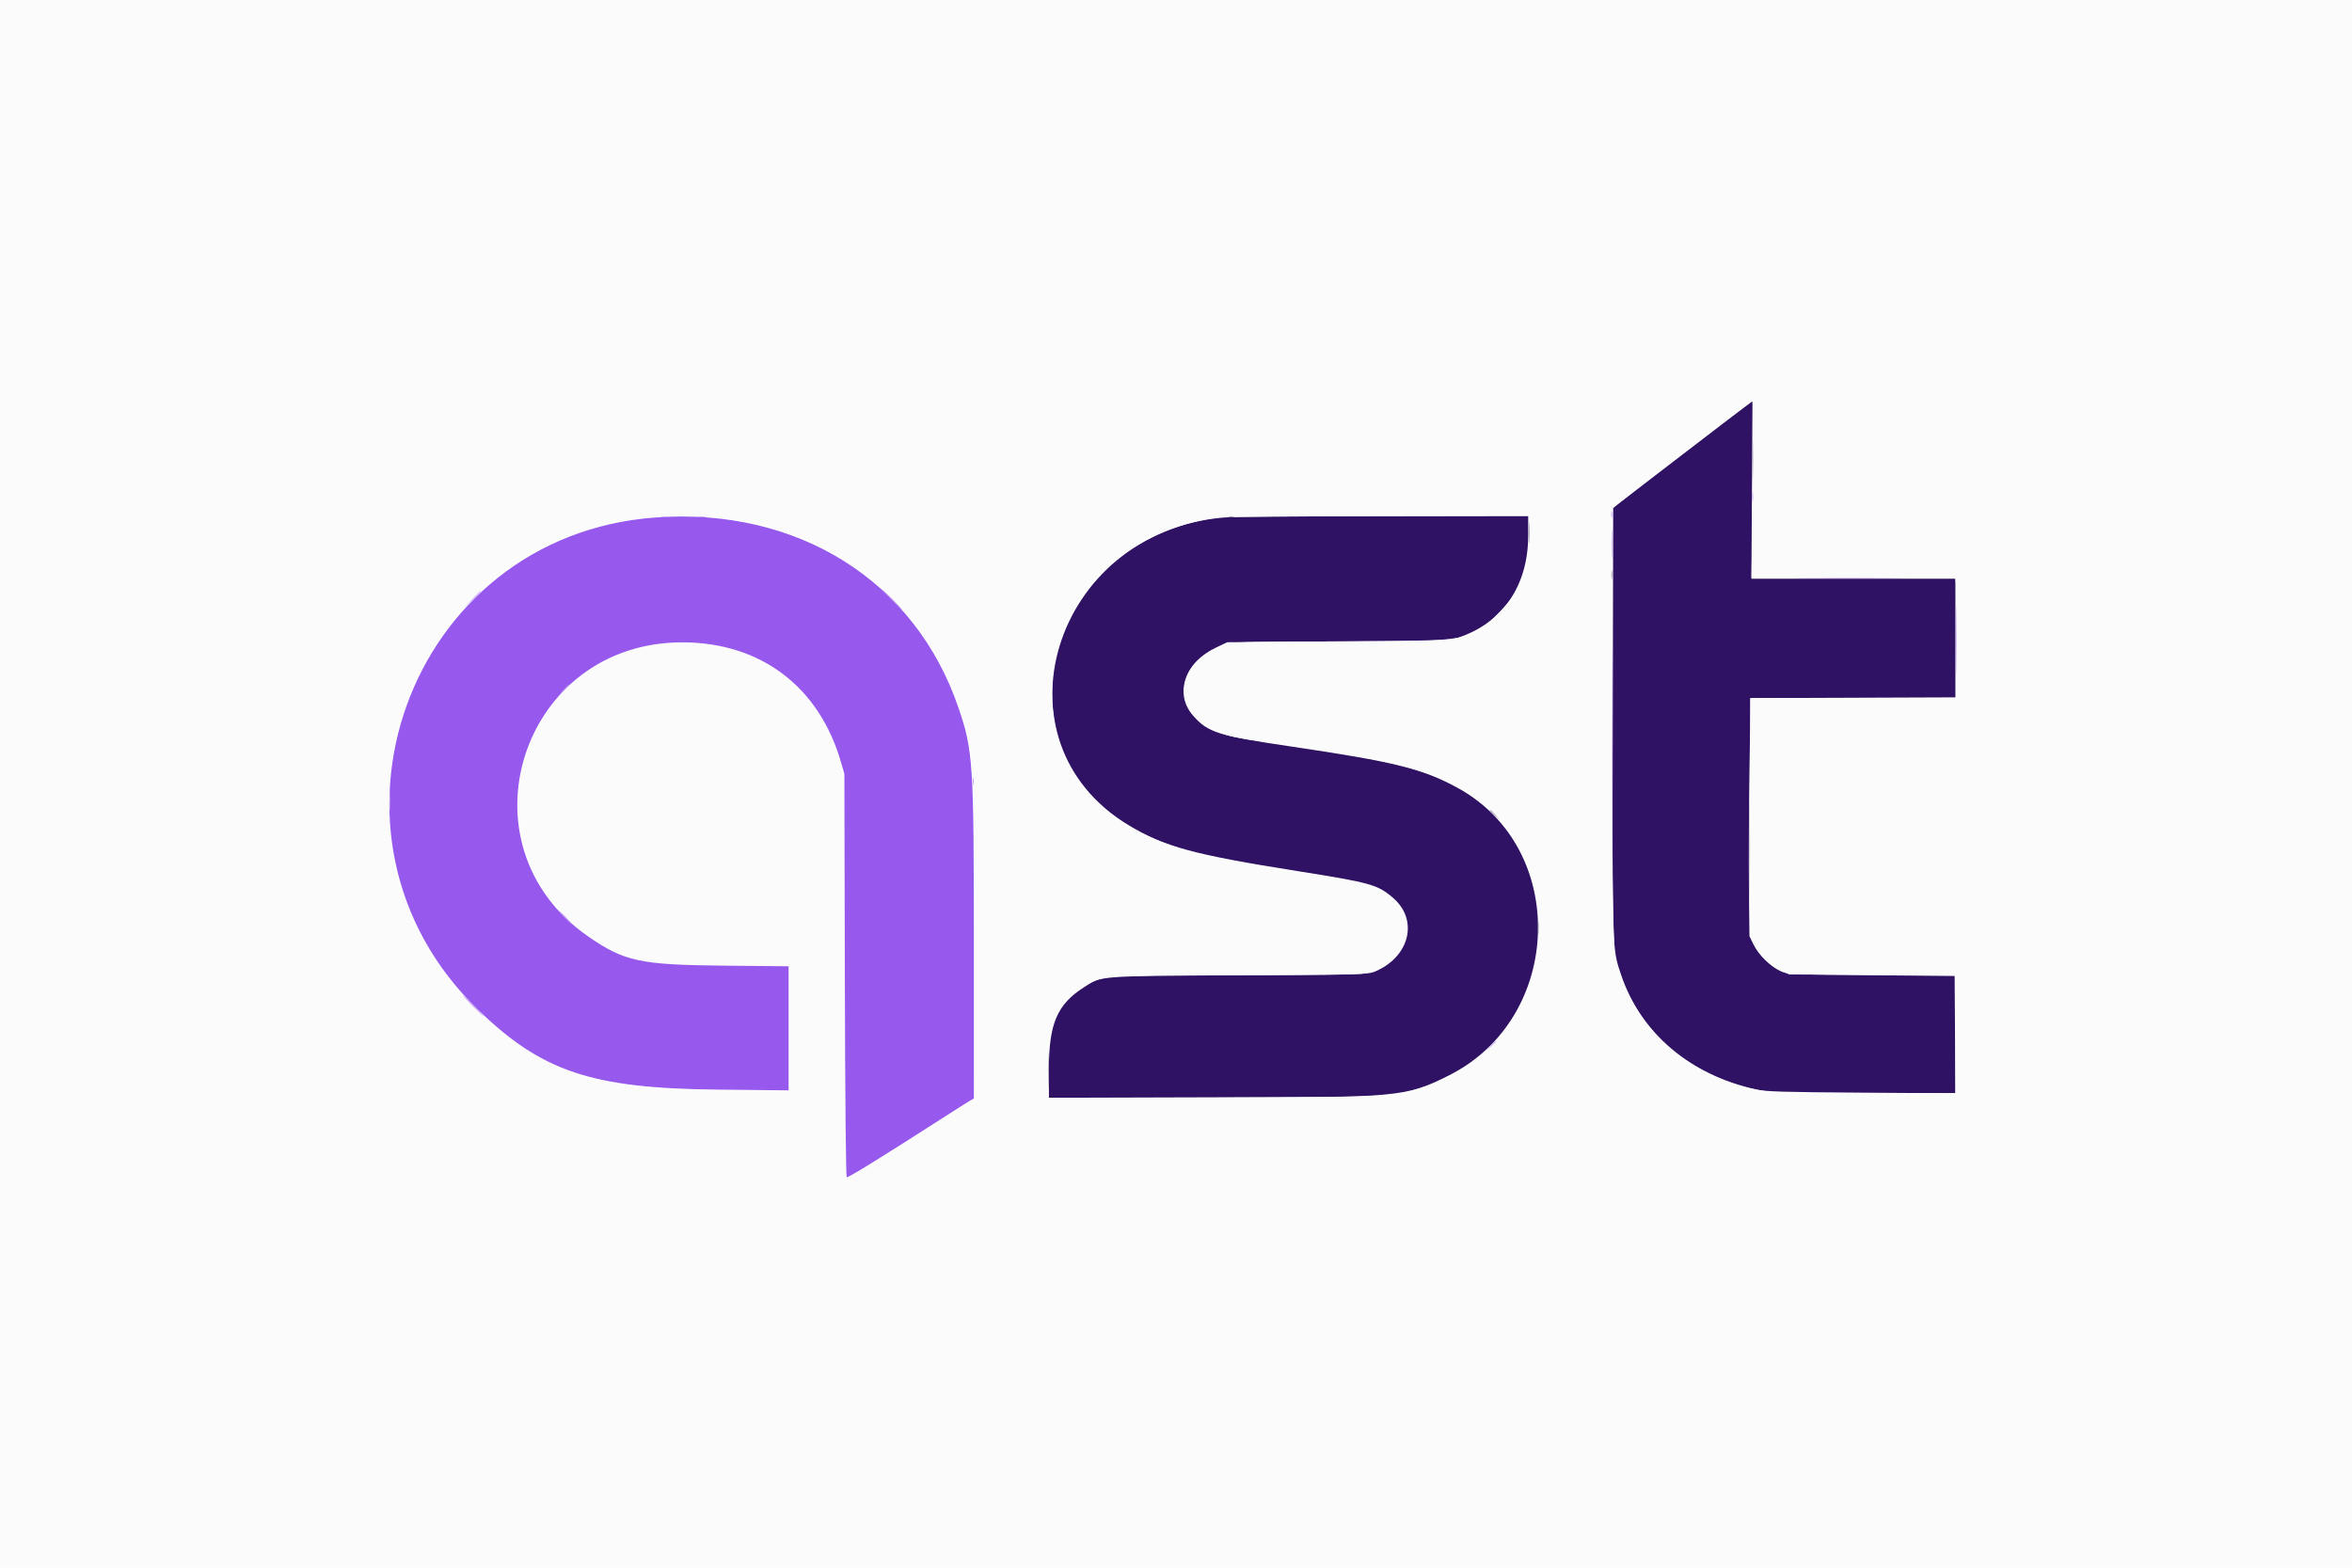
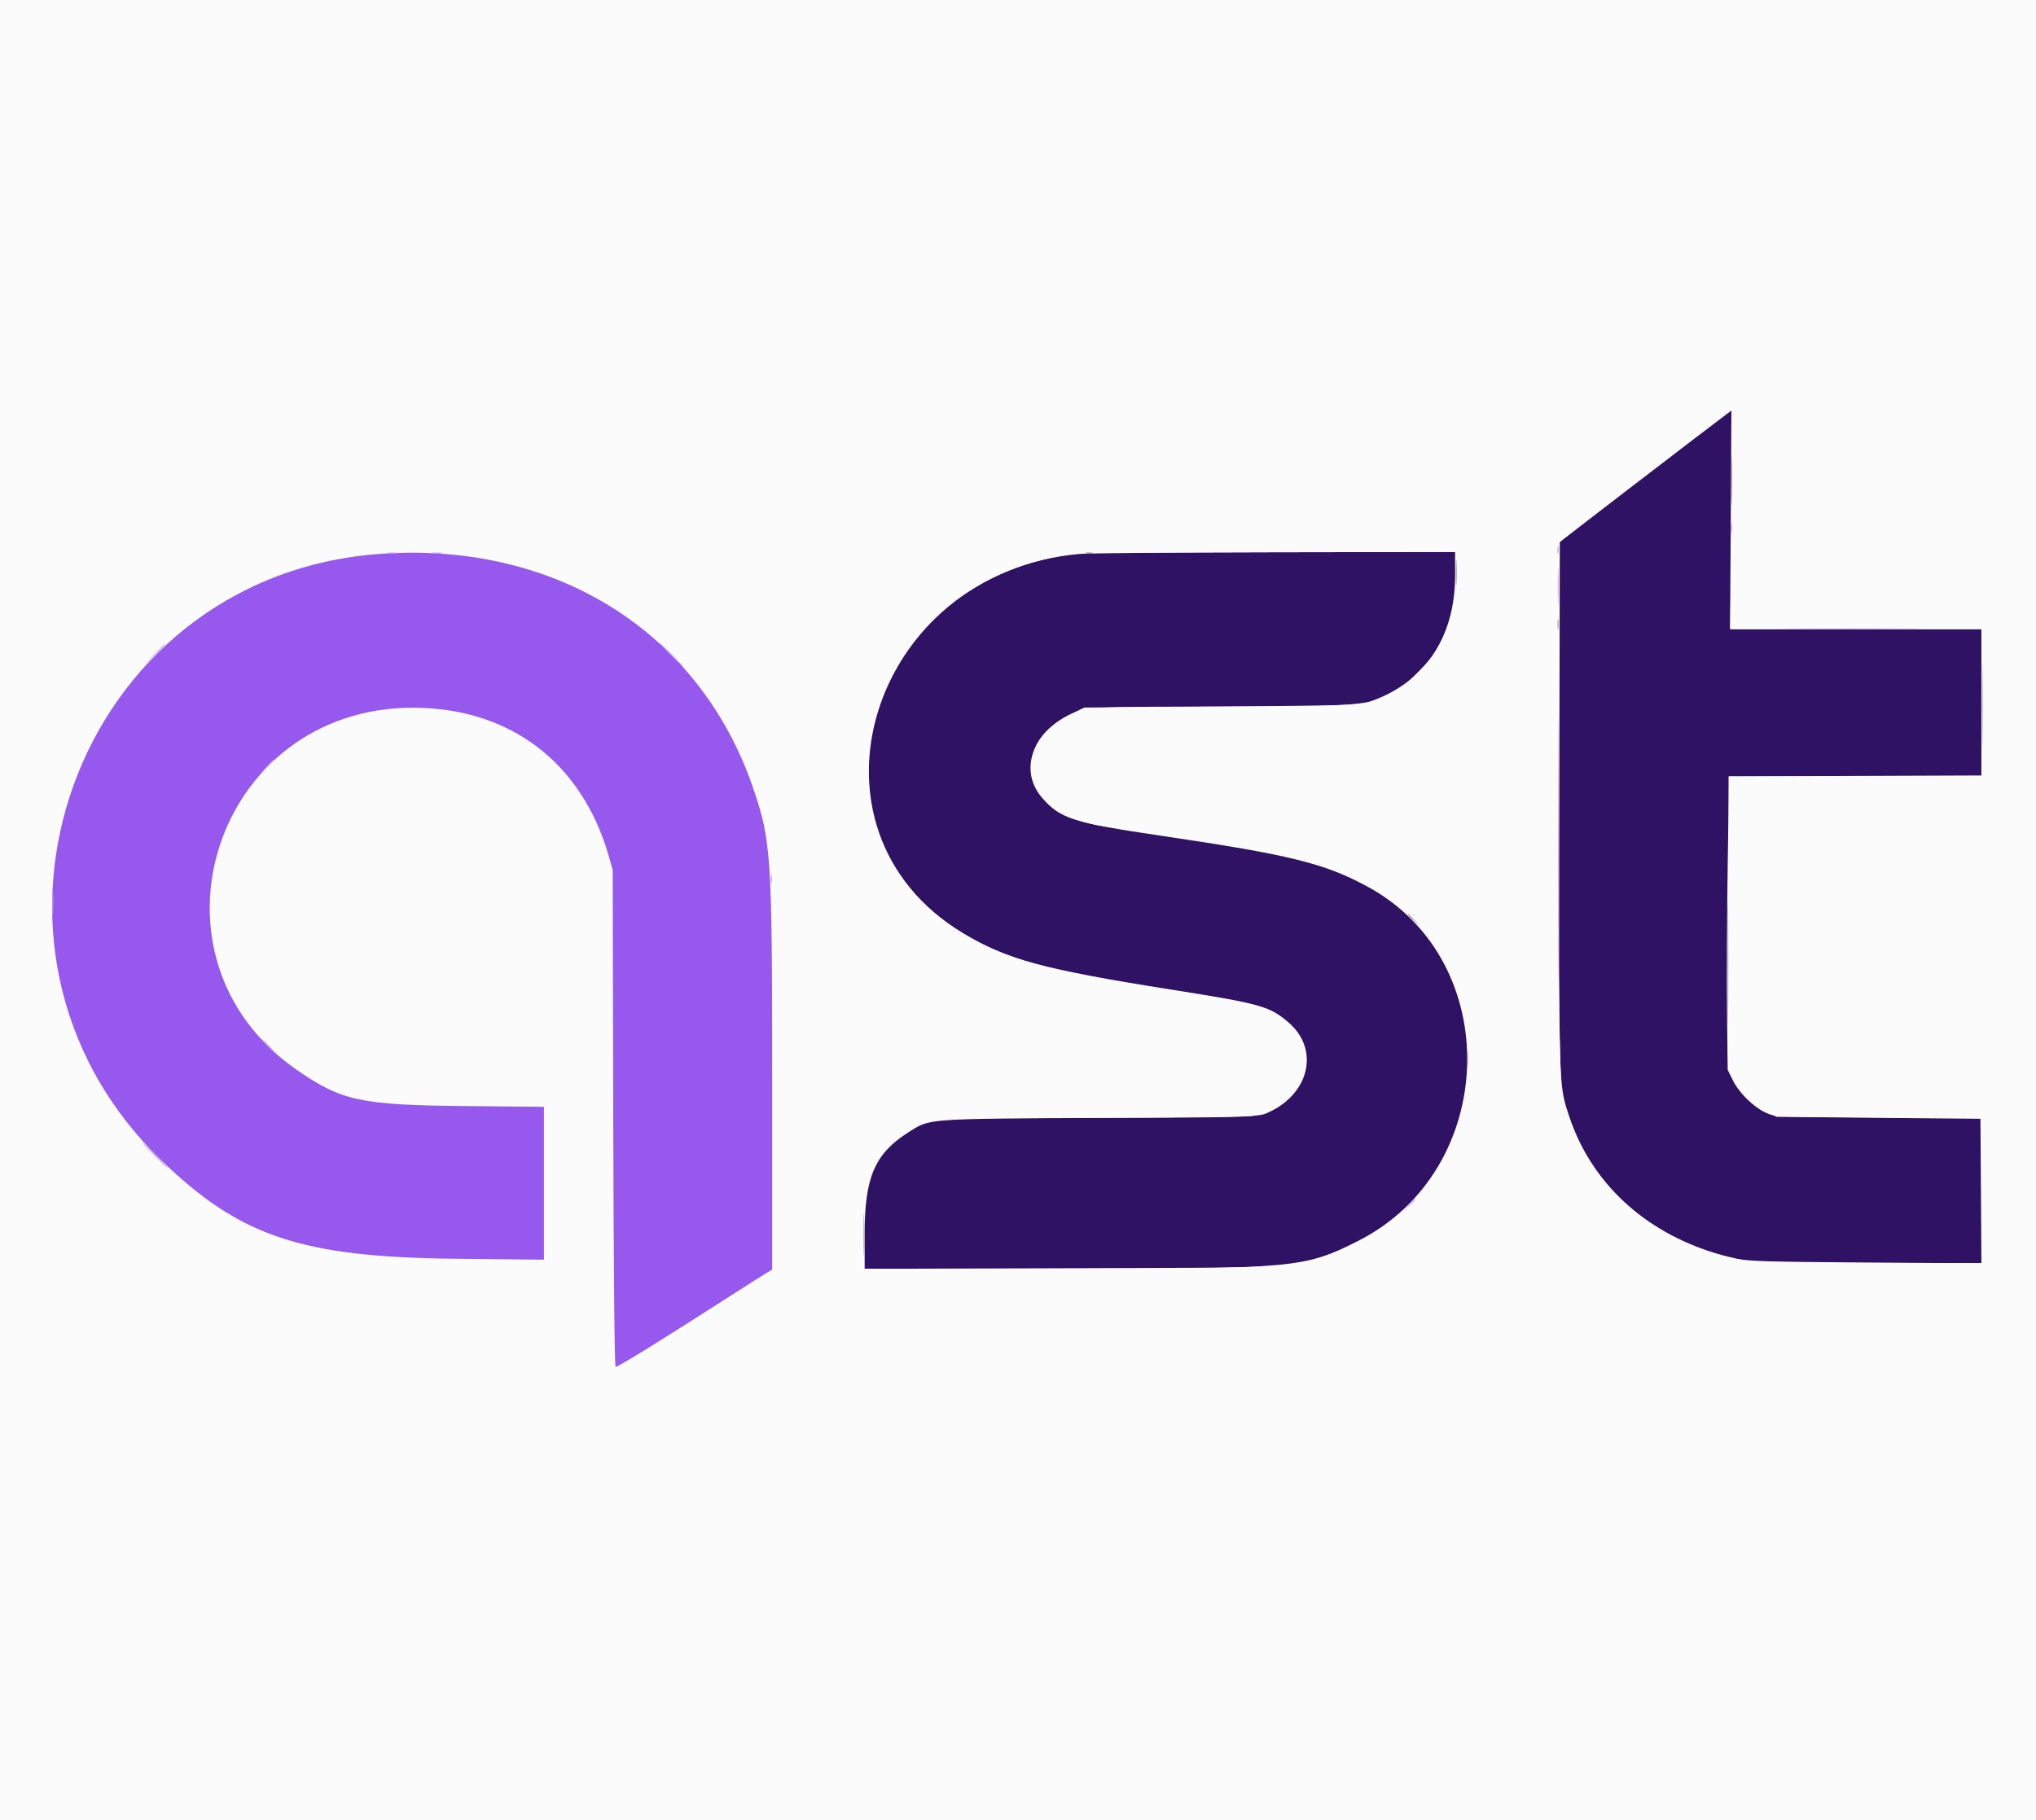
- <svg xmlns="http://www.w3.org/2000/svg" id="svg" version="1.1" width="400" height="266.667" viewBox="0 0 400 266.667">
+ <svg xmlns="http://www.w3.org/2000/svg" viewBox="59.022 11.556 281.067 251.2" version="1.1" id="svg" style="max-height: 500px" width="281.067" height="251.2">
  <g id="svgg">
-     <path id="path0" d="M292.958 72.090 C 290.171 74.213,284.844 78.297,281.120 81.165 L 274.349 86.379 274.277 122.551 C 274.198 161.991,274.175 161.275,275.672 165.755 C 278.995 175.698,287.411 182.850,298.704 185.326 C 300.355 185.689,303.074 185.770,316.605 185.863 L 332.558 185.973 332.490 175.994 L 332.422 166.016 318.229 165.885 C 304.336 165.758,304.010 165.743,302.808 165.188 C 301.086 164.392,299.095 162.438,298.246 160.710 L 297.526 159.245 297.437 151.042 C 297.388 146.530,297.431 137.419,297.533 130.794 L 297.718 118.750 315.135 118.750 L 332.552 118.750 332.552 108.594 L 332.552 98.438 315.204 98.438 L 297.857 98.438 297.956 83.333 C 298.010 75.026,298.048 68.229,298.041 68.229 C 298.033 68.229,295.746 69.967,292.958 72.090 M208.032 88.034 C 179.055 90.613,168.190 126.096,191.995 140.405 C 198.032 144.034,202.997 145.379,220.703 148.182 C 233.141 150.152,234.302 150.478,236.924 152.740 C 241.282 156.500,239.748 162.754,233.854 165.257 C 232.741 165.730,231.592 165.762,210.807 165.890 C 186.402 166.041,187.442 165.961,184.375 167.915 C 179.798 170.831,178.385 174.111,178.385 181.826 L 178.385 186.719 204.790 186.719 C 237.964 186.719,239.066 186.618,246.431 182.922 C 265.914 173.144,266.789 144.338,247.917 134.026 C 241.937 130.759,237.248 129.595,219.464 126.963 C 207.169 125.144,205.428 124.595,202.921 121.747 C 199.635 118.015,201.462 112.671,206.901 110.105 L 208.724 109.245 227.604 109.100 C 244.808 108.969,246.612 108.915,247.917 108.489 C 255.523 106.011,259.896 99.660,259.896 91.091 L 259.896 87.760 235.091 87.797 C 221.449 87.817,209.272 87.923,208.032 88.034 " stroke="none" fill="#301264" fill-rule="evenodd" />
-     <path id="path1" d="M0.000 133.333 L 0.000 266.667 200.000 266.667 L 400.000 266.667 400.000 133.333 L 400.000 0.000 200.000 0.000 L 0.000 0.000 0.000 133.333 M298.068 83.203 L 297.880 98.177 315.197 98.177 L 332.515 98.177 332.676 99.544 C 332.765 100.296,332.803 104.896,332.760 109.766 L 332.682 118.620 315.165 118.687 L 297.647 118.754 297.717 139.129 L 297.786 159.505 298.424 160.800 C 299.278 162.536,301.006 164.212,302.813 165.060 L 304.297 165.755 318.424 165.829 L 332.552 165.903 332.552 175.920 L 332.552 185.938 317.232 185.938 C 303.356 185.938,301.655 185.891,299.198 185.447 C 286.703 183.186,277.412 174.549,274.656 162.630 C 274.080 160.141,273.603 87.568,274.156 86.580 C 274.410 86.126,297.673 68.244,298.022 68.235 C 298.161 68.232,298.180 74.328,298.068 83.203 M122.173 88.033 C 143.951 90.236,160.443 105.352,164.920 127.214 C 165.435 129.726,165.457 130.821,165.550 158.363 L 165.646 186.908 164.008 187.948 C 163.107 188.520,161.081 189.807,159.505 190.808 C 148.546 197.773,144.123 200.521,143.869 200.521 C 143.803 200.521,143.749 185.726,143.748 167.643 C 143.747 140.165,143.685 134.352,143.367 132.246 C 139.985 109.809,112.009 101.245,95.833 117.695 C 82.053 131.709,87.510 155.318,106.168 162.403 C 110.287 163.968,111.686 164.118,123.372 164.252 L 134.115 164.375 134.123 165.391 C 134.128 165.949,134.131 169.746,134.131 173.828 C 134.131 177.910,134.128 182.196,134.123 183.353 L 134.115 185.456 121.680 185.350 C 106.635 185.220,104.011 184.866,96.762 181.991 C 68.241 170.677,57.200 134.846,74.345 109.245 C 82.726 96.729,95.381 89.410,111.198 87.929 C 113.395 87.723,119.702 87.783,122.173 88.033 M260.088 91.471 C 259.877 97.329,258.587 100.518,254.948 104.182 C 250.061 109.102,250.051 109.104,227.984 109.110 C 213.360 109.114,210.284 109.178,209.035 109.503 C 198.958 112.128,198.840 122.320,208.854 125.089 C 210.416 125.521,210.296 125.501,222.005 127.224 C 235.393 129.193,241.689 130.723,246.615 133.203 C 268.796 144.373,265.959 177.054,242.129 184.879 C 236.742 186.649,238.563 186.557,206.809 186.651 L 178.071 186.736 178.182 181.454 C 178.347 173.628,179.792 170.570,184.725 167.610 C 187.612 165.878,187.507 165.885,210.260 165.885 C 224.208 165.885,231.142 165.794,232.084 165.597 C 239.921 163.959,241.877 155.541,235.313 151.695 C 233.186 150.448,231.209 149.971,222.284 148.552 C 209.382 146.500,207.487 146.162,204.150 145.318 C 187.633 141.135,178.957 131.719,178.915 117.932 C 178.869 102.522,190.890 89.986,207.682 87.934 C 208.112 87.881,220.109 87.821,234.343 87.799 L 260.222 87.760 260.088 91.471 " stroke="none" fill="#fbfbfb" fill-rule="evenodd" />
-     <path id="path2" d="M111.458 88.025 C 69.323 91.084,50.871 142.291,81.288 171.753 C 92.152 182.276,100.624 185.117,121.810 185.341 L 134.115 185.471 134.115 174.918 L 134.115 164.366 122.982 164.257 C 108.873 164.118,106.194 163.541,100.082 159.329 C 77.503 143.769,88.606 109.165,116.146 109.264 C 129.405 109.312,139.321 116.831,143.024 129.644 L 143.601 131.641 143.682 165.951 C 143.731 186.900,143.857 200.260,144.005 200.260 C 144.408 200.260,149.836 196.906,160.026 190.361 C 162.318 188.889,164.514 187.497,164.907 187.267 L 165.622 186.849 165.621 160.938 C 165.620 129.653,165.494 127.695,163.004 120.391 C 155.644 98.799,135.685 86.267,111.458 88.025 " stroke="none" fill="#9658ed" fill-rule="evenodd" />
-     <path id="path3" d="M298.027 77.995 C 298.027 81.003,298.065 82.197,298.111 80.650 C 298.157 79.102,298.157 76.641,298.111 75.181 C 298.064 73.721,298.027 74.987,298.027 77.995 M208.919 87.940 C 209.170 88.005,209.580 88.005,209.831 87.940 C 210.081 87.874,209.876 87.821,209.375 87.821 C 208.874 87.821,208.669 87.874,208.919 87.940 M259.994 90.625 C 259.994 92.272,260.037 92.946,260.088 92.122 C 260.140 91.299,260.140 89.951,260.088 89.128 C 260.037 88.304,259.994 88.978,259.994 90.625 M274.033 97.786 C 274.035 98.503,274.085 98.765,274.145 98.369 C 274.205 97.973,274.203 97.387,274.142 97.067 C 274.080 96.746,274.031 97.070,274.033 97.786 M297.517 144.531 C 297.517 152.194,297.550 155.329,297.591 151.497 C 297.632 147.666,297.632 141.396,297.591 137.565 C 297.550 133.734,297.517 136.868,297.517 144.531 M253.385 137.842 C 253.385 137.887,253.766 138.268,254.232 138.688 L 255.078 139.453 254.313 138.607 C 253.600 137.818,253.385 137.641,253.385 137.842 M261.546 157.813 C 261.546 158.887,261.592 159.326,261.648 158.789 C 261.704 158.252,261.704 157.373,261.648 156.836 C 261.592 156.299,261.546 156.738,261.546 157.813 M178.233 182.031 C 178.233 184.681,178.272 185.765,178.319 184.440 C 178.366 183.115,178.366 180.947,178.319 179.622 C 178.272 178.298,178.233 179.382,178.233 182.031 " stroke="none" fill="#9e98a8" fill-rule="evenodd" />
-     <path id="path4" d="M297.991 84.505 C 297.993 85.221,298.044 85.483,298.104 85.088 C 298.163 84.692,298.162 84.106,298.100 83.785 C 298.038 83.465,297.989 83.789,297.991 84.505 M274.019 87.500 C 274.019 88.001,274.072 88.206,274.138 87.956 C 274.203 87.705,274.203 87.295,274.138 87.044 C 274.072 86.794,274.019 86.999,274.019 87.500 M112.569 87.947 C 112.965 88.007,113.550 88.006,113.871 87.944 C 114.191 87.882,113.867 87.833,113.151 87.835 C 112.435 87.837,112.173 87.887,112.569 87.947 M118.555 87.947 C 118.949 88.007,119.593 88.007,119.987 87.947 C 120.381 87.887,120.059 87.838,119.271 87.838 C 118.483 87.838,118.161 87.887,118.555 87.947 M274.064 92.578 C 274.064 94.870,274.104 95.772,274.152 94.584 C 274.201 93.396,274.200 91.521,274.152 90.417 C 274.103 89.314,274.063 90.286,274.064 92.578 M306.855 98.372 C 311.126 98.412,318.040 98.412,322.219 98.372 C 326.398 98.332,322.904 98.299,314.453 98.299 C 306.003 98.299,302.583 98.332,306.855 98.372 M274.084 128.255 C 274.084 144.440,274.115 151.023,274.154 142.884 C 274.192 134.744,274.192 121.502,274.154 113.457 C 274.115 105.411,274.084 112.070,274.084 128.255 M332.670 108.984 C 332.670 114.284,332.705 116.415,332.747 113.720 C 332.789 111.025,332.789 106.689,332.747 104.085 C 332.705 101.480,332.670 103.685,332.670 108.984 M151.563 101.953 C 152.485 102.884,153.299 103.646,153.370 103.646 C 153.442 103.646,152.746 102.884,151.823 101.953 C 150.900 101.022,150.087 100.260,150.015 100.260 C 149.943 100.260,150.640 101.022,151.563 101.953 M80.199 102.018 L 78.776 103.516 80.273 102.092 C 81.665 100.770,81.890 100.521,81.697 100.521 C 81.656 100.521,80.982 101.195,80.199 102.018 M95.819 117.383 L 94.922 118.359 95.898 117.462 C 96.436 116.968,96.875 116.529,96.875 116.485 C 96.875 116.287,96.655 116.474,95.819 117.383 M165.430 132.943 C 165.433 133.516,165.486 133.719,165.549 133.395 C 165.611 133.071,165.609 132.603,165.544 132.354 C 165.478 132.105,165.427 132.370,165.430 132.943 M66.244 136.198 C 66.244 137.845,66.287 138.519,66.338 137.695 C 66.390 136.872,66.390 135.524,66.338 134.701 C 66.287 133.877,66.244 134.551,66.244 136.198 M95.964 155.990 C 96.523 156.563,97.039 157.031,97.111 157.031 C 97.183 157.031,96.783 156.563,96.224 155.990 C 95.665 155.417,95.148 154.948,95.077 154.948 C 95.005 154.948,95.404 155.417,95.964 155.990 M80.339 171.094 C 81.333 172.096,82.206 172.917,82.278 172.917 C 82.349 172.917,81.594 172.096,80.599 171.094 C 79.604 170.091,78.731 169.271,78.660 169.271 C 78.588 169.271,79.344 170.091,80.339 171.094 M253.499 177.930 L 252.734 178.776 253.581 178.011 C 254.370 177.298,254.547 177.083,254.346 177.083 C 254.301 177.083,253.920 177.464,253.499 177.930 " stroke="none" fill="#c6a1f4" fill-rule="evenodd" />
+     <path fill-rule="evenodd" fill="#301264" stroke="none" d="M292.958 72.090 C 290.171 74.213,284.844 78.297,281.120 81.165 L 274.349 86.379 274.277 122.551 C 274.198 161.991,274.175 161.275,275.672 165.755 C 278.995 175.698,287.411 182.850,298.704 185.326 C 300.355 185.689,303.074 185.770,316.605 185.863 L 332.558 185.973 332.490 175.994 L 332.422 166.016 318.229 165.885 C 304.336 165.758,304.010 165.743,302.808 165.188 C 301.086 164.392,299.095 162.438,298.246 160.710 L 297.526 159.245 297.437 151.042 C 297.388 146.530,297.431 137.419,297.533 130.794 L 297.718 118.750 315.135 118.750 L 332.552 118.750 332.552 108.594 L 332.552 98.438 315.204 98.438 L 297.857 98.438 297.956 83.333 C 298.010 75.026,298.048 68.229,298.041 68.229 C 298.033 68.229,295.746 69.967,292.958 72.090 M208.032 88.034 C 179.055 90.613,168.190 126.096,191.995 140.405 C 198.032 144.034,202.997 145.379,220.703 148.182 C 233.141 150.152,234.302 150.478,236.924 152.740 C 241.282 156.500,239.748 162.754,233.854 165.257 C 232.741 165.730,231.592 165.762,210.807 165.890 C 186.402 166.041,187.442 165.961,184.375 167.915 C 179.798 170.831,178.385 174.111,178.385 181.826 L 178.385 186.719 204.790 186.719 C 237.964 186.719,239.066 186.618,246.431 182.922 C 265.914 173.144,266.789 144.338,247.917 134.026 C 241.937 130.759,237.248 129.595,219.464 126.963 C 207.169 125.144,205.428 124.595,202.921 121.747 C 199.635 118.015,201.462 112.671,206.901 110.105 L 208.724 109.245 227.604 109.100 C 244.808 108.969,246.612 108.915,247.917 108.489 C 255.523 106.011,259.896 99.660,259.896 91.091 L 259.896 87.760 235.091 87.797 C 221.449 87.817,209.272 87.923,208.032 88.034" id="path0" />
+     <path fill-rule="evenodd" fill="#fbfbfb" stroke="none" d="M0.000 133.333 L 0.000 266.667 200.000 266.667 L 400.000 266.667 400.000 133.333 L 400.000 0.000 200.000 0.000 L 0.000 0.000 0.000 133.333 M298.068 83.203 L 297.880 98.177 315.197 98.177 L 332.515 98.177 332.676 99.544 C 332.765 100.296,332.803 104.896,332.760 109.766 L 332.682 118.620 315.165 118.687 L 297.647 118.754 297.717 139.129 L 297.786 159.505 298.424 160.800 C 299.278 162.536,301.006 164.212,302.813 165.060 L 304.297 165.755 318.424 165.829 L 332.552 165.903 332.552 175.920 L 332.552 185.938 317.232 185.938 C 303.356 185.938,301.655 185.891,299.198 185.447 C 286.703 183.186,277.412 174.549,274.656 162.630 C 274.080 160.141,273.603 87.568,274.156 86.580 C 274.410 86.126,297.673 68.244,298.022 68.235 C 298.161 68.232,298.180 74.328,298.068 83.203 M122.173 88.033 C 143.951 90.236,160.443 105.352,164.920 127.214 C 165.435 129.726,165.457 130.821,165.550 158.363 L 165.646 186.908 164.008 187.948 C 163.107 188.520,161.081 189.807,159.505 190.808 C 148.546 197.773,144.123 200.521,143.869 200.521 C 143.803 200.521,143.749 185.726,143.748 167.643 C 143.747 140.165,143.685 134.352,143.367 132.246 C 139.985 109.809,112.009 101.245,95.833 117.695 C 82.053 131.709,87.510 155.318,106.168 162.403 C 110.287 163.968,111.686 164.118,123.372 164.252 L 134.115 164.375 134.123 165.391 C 134.128 165.949,134.131 169.746,134.131 173.828 C 134.131 177.910,134.128 182.196,134.123 183.353 L 134.115 185.456 121.680 185.350 C 106.635 185.220,104.011 184.866,96.762 181.991 C 68.241 170.677,57.200 134.846,74.345 109.245 C 82.726 96.729,95.381 89.410,111.198 87.929 C 113.395 87.723,119.702 87.783,122.173 88.033 M260.088 91.471 C 259.877 97.329,258.587 100.518,254.948 104.182 C 250.061 109.102,250.051 109.104,227.984 109.110 C 213.360 109.114,210.284 109.178,209.035 109.503 C 198.958 112.128,198.840 122.320,208.854 125.089 C 210.416 125.521,210.296 125.501,222.005 127.224 C 235.393 129.193,241.689 130.723,246.615 133.203 C 268.796 144.373,265.959 177.054,242.129 184.879 C 236.742 186.649,238.563 186.557,206.809 186.651 L 178.071 186.736 178.182 181.454 C 178.347 173.628,179.792 170.570,184.725 167.610 C 187.612 165.878,187.507 165.885,210.260 165.885 C 224.208 165.885,231.142 165.794,232.084 165.597 C 239.921 163.959,241.877 155.541,235.313 151.695 C 233.186 150.448,231.209 149.971,222.284 148.552 C 209.382 146.500,207.487 146.162,204.150 145.318 C 187.633 141.135,178.957 131.719,178.915 117.932 C 178.869 102.522,190.890 89.986,207.682 87.934 C 208.112 87.881,220.109 87.821,234.343 87.799 L 260.222 87.760 260.088 91.471" id="path1" />
+     <path fill-rule="evenodd" fill="#9658ed" stroke="none" d="M111.458 88.025 C 69.323 91.084,50.871 142.291,81.288 171.753 C 92.152 182.276,100.624 185.117,121.810 185.341 L 134.115 185.471 134.115 174.918 L 134.115 164.366 122.982 164.257 C 108.873 164.118,106.194 163.541,100.082 159.329 C 77.503 143.769,88.606 109.165,116.146 109.264 C 129.405 109.312,139.321 116.831,143.024 129.644 L 143.601 131.641 143.682 165.951 C 143.731 186.900,143.857 200.260,144.005 200.260 C 144.408 200.260,149.836 196.906,160.026 190.361 C 162.318 188.889,164.514 187.497,164.907 187.267 L 165.622 186.849 165.621 160.938 C 165.620 129.653,165.494 127.695,163.004 120.391 C 155.644 98.799,135.685 86.267,111.458 88.025" id="path2" />
+     <path fill-rule="evenodd" fill="#9e98a8" stroke="none" d="M298.027 77.995 C 298.027 81.003,298.065 82.197,298.111 80.650 C 298.157 79.102,298.157 76.641,298.111 75.181 C 298.064 73.721,298.027 74.987,298.027 77.995 M208.919 87.940 C 209.170 88.005,209.580 88.005,209.831 87.940 C 210.081 87.874,209.876 87.821,209.375 87.821 C 208.874 87.821,208.669 87.874,208.919 87.940 M259.994 90.625 C 259.994 92.272,260.037 92.946,260.088 92.122 C 260.140 91.299,260.140 89.951,260.088 89.128 C 260.037 88.304,259.994 88.978,259.994 90.625 M274.033 97.786 C 274.035 98.503,274.085 98.765,274.145 98.369 C 274.205 97.973,274.203 97.387,274.142 97.067 C 274.080 96.746,274.031 97.070,274.033 97.786 M297.517 144.531 C 297.517 152.194,297.550 155.329,297.591 151.497 C 297.632 147.666,297.632 141.396,297.591 137.565 C 297.550 133.734,297.517 136.868,297.517 144.531 M253.385 137.842 C 253.385 137.887,253.766 138.268,254.232 138.688 L 255.078 139.453 254.313 138.607 C 253.600 137.818,253.385 137.641,253.385 137.842 M261.546 157.813 C 261.546 158.887,261.592 159.326,261.648 158.789 C 261.704 158.252,261.704 157.373,261.648 156.836 C 261.592 156.299,261.546 156.738,261.546 157.813 M178.233 182.031 C 178.233 184.681,178.272 185.765,178.319 184.440 C 178.366 183.115,178.366 180.947,178.319 179.622 C 178.272 178.298,178.233 179.382,178.233 182.031" id="path3" />
+     <path fill-rule="evenodd" fill="#c6a1f4" stroke="none" d="M297.991 84.505 C 297.993 85.221,298.044 85.483,298.104 85.088 C 298.163 84.692,298.162 84.106,298.100 83.785 C 298.038 83.465,297.989 83.789,297.991 84.505 M274.019 87.500 C 274.019 88.001,274.072 88.206,274.138 87.956 C 274.203 87.705,274.203 87.295,274.138 87.044 C 274.072 86.794,274.019 86.999,274.019 87.500 M112.569 87.947 C 112.965 88.007,113.550 88.006,113.871 87.944 C 114.191 87.882,113.867 87.833,113.151 87.835 C 112.435 87.837,112.173 87.887,112.569 87.947 M118.555 87.947 C 118.949 88.007,119.593 88.007,119.987 87.947 C 120.381 87.887,120.059 87.838,119.271 87.838 C 118.483 87.838,118.161 87.887,118.555 87.947 M274.064 92.578 C 274.064 94.870,274.104 95.772,274.152 94.584 C 274.201 93.396,274.200 91.521,274.152 90.417 C 274.103 89.314,274.063 90.286,274.064 92.578 M306.855 98.372 C 311.126 98.412,318.040 98.412,322.219 98.372 C 326.398 98.332,322.904 98.299,314.453 98.299 C 306.003 98.299,302.583 98.332,306.855 98.372 M274.084 128.255 C 274.084 144.440,274.115 151.023,274.154 142.884 C 274.192 134.744,274.192 121.502,274.154 113.457 C 274.115 105.411,274.084 112.070,274.084 128.255 M332.670 108.984 C 332.670 114.284,332.705 116.415,332.747 113.720 C 332.789 111.025,332.789 106.689,332.747 104.085 C 332.705 101.480,332.670 103.685,332.670 108.984 M151.563 101.953 C 152.485 102.884,153.299 103.646,153.370 103.646 C 153.442 103.646,152.746 102.884,151.823 101.953 C 150.900 101.022,150.087 100.260,150.015 100.260 C 149.943 100.260,150.640 101.022,151.563 101.953 M80.199 102.018 L 78.776 103.516 80.273 102.092 C 81.665 100.770,81.890 100.521,81.697 100.521 C 81.656 100.521,80.982 101.195,80.199 102.018 M95.819 117.383 L 94.922 118.359 95.898 117.462 C 96.436 116.968,96.875 116.529,96.875 116.485 C 96.875 116.287,96.655 116.474,95.819 117.383 M165.430 132.943 C 165.433 133.516,165.486 133.719,165.549 133.395 C 165.611 133.071,165.609 132.603,165.544 132.354 C 165.478 132.105,165.427 132.370,165.430 132.943 M66.244 136.198 C 66.244 137.845,66.287 138.519,66.338 137.695 C 66.390 136.872,66.390 135.524,66.338 134.701 C 66.287 133.877,66.244 134.551,66.244 136.198 M95.964 155.990 C 96.523 156.563,97.039 157.031,97.111 157.031 C 97.183 157.031,96.783 156.563,96.224 155.990 C 95.665 155.417,95.148 154.948,95.077 154.948 C 95.005 154.948,95.404 155.417,95.964 155.990 M80.339 171.094 C 81.333 172.096,82.206 172.917,82.278 172.917 C 82.349 172.917,81.594 172.096,80.599 171.094 C 79.604 170.091,78.731 169.271,78.660 169.271 C 78.588 169.271,79.344 170.091,80.339 171.094 M253.499 177.930 L 252.734 178.776 253.581 178.011 C 254.370 177.298,254.547 177.083,254.346 177.083 C 254.301 177.083,253.920 177.464,253.499 177.930" id="path4" />
  </g>
</svg>
